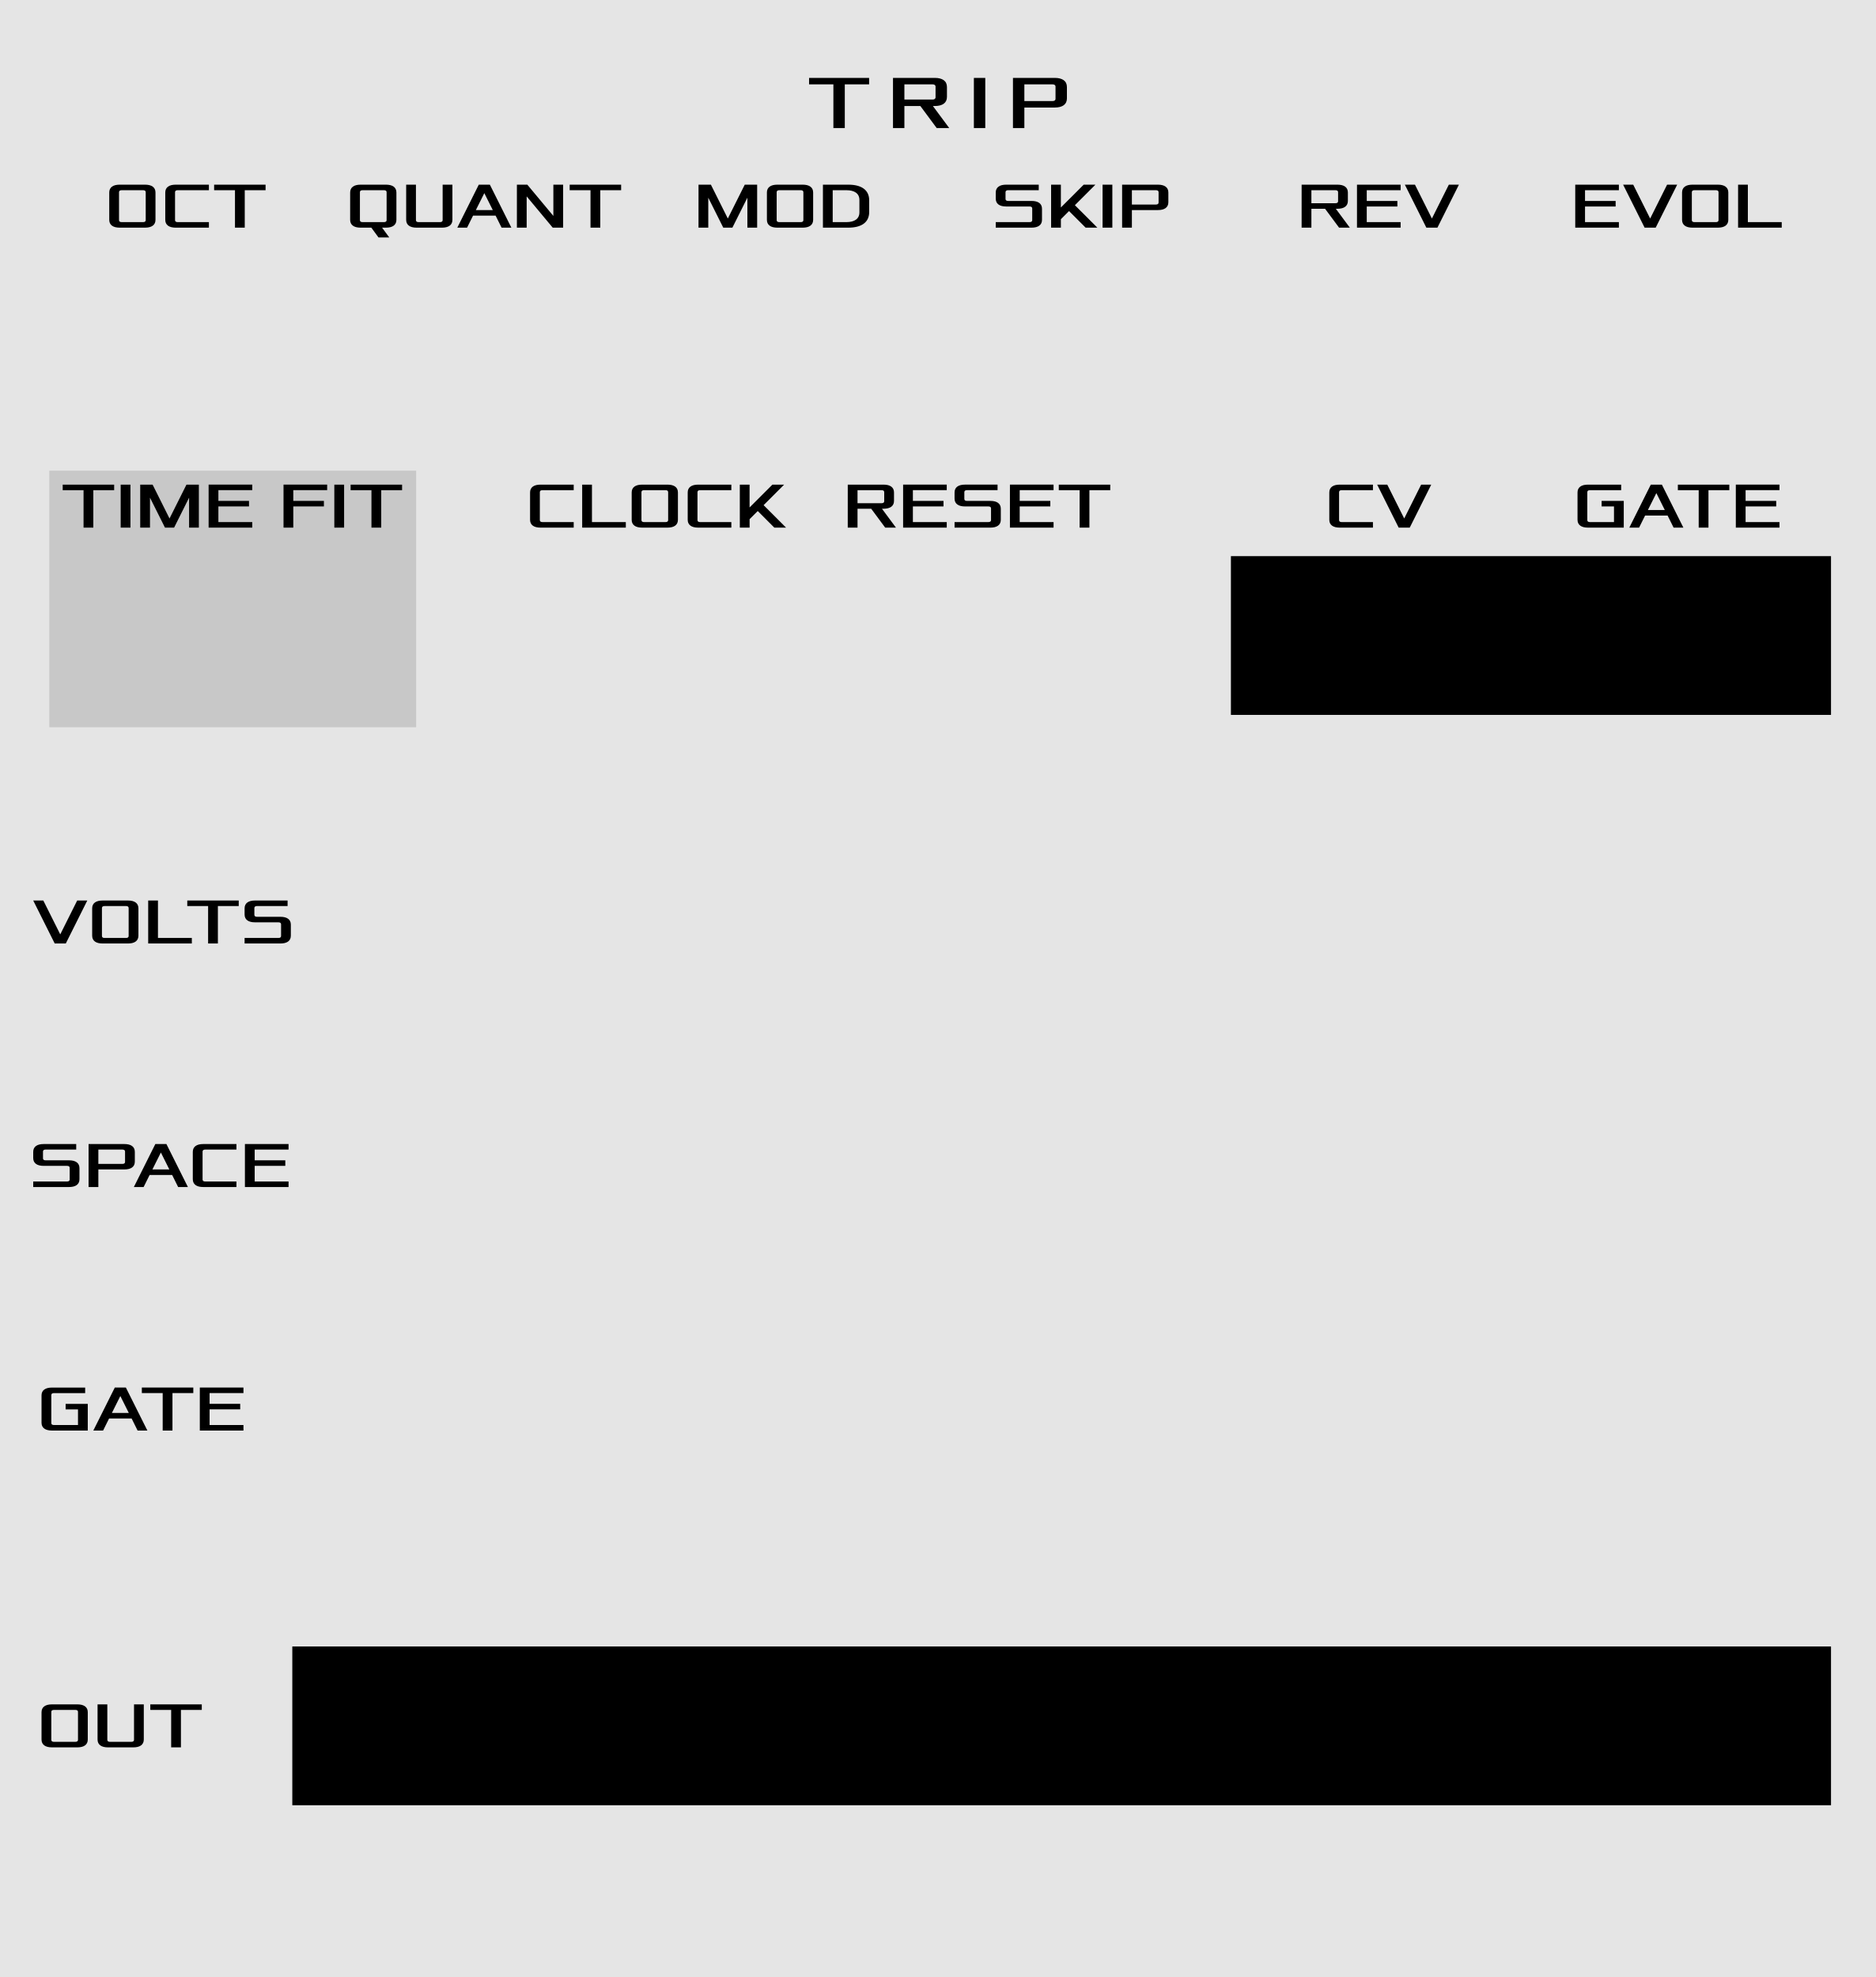
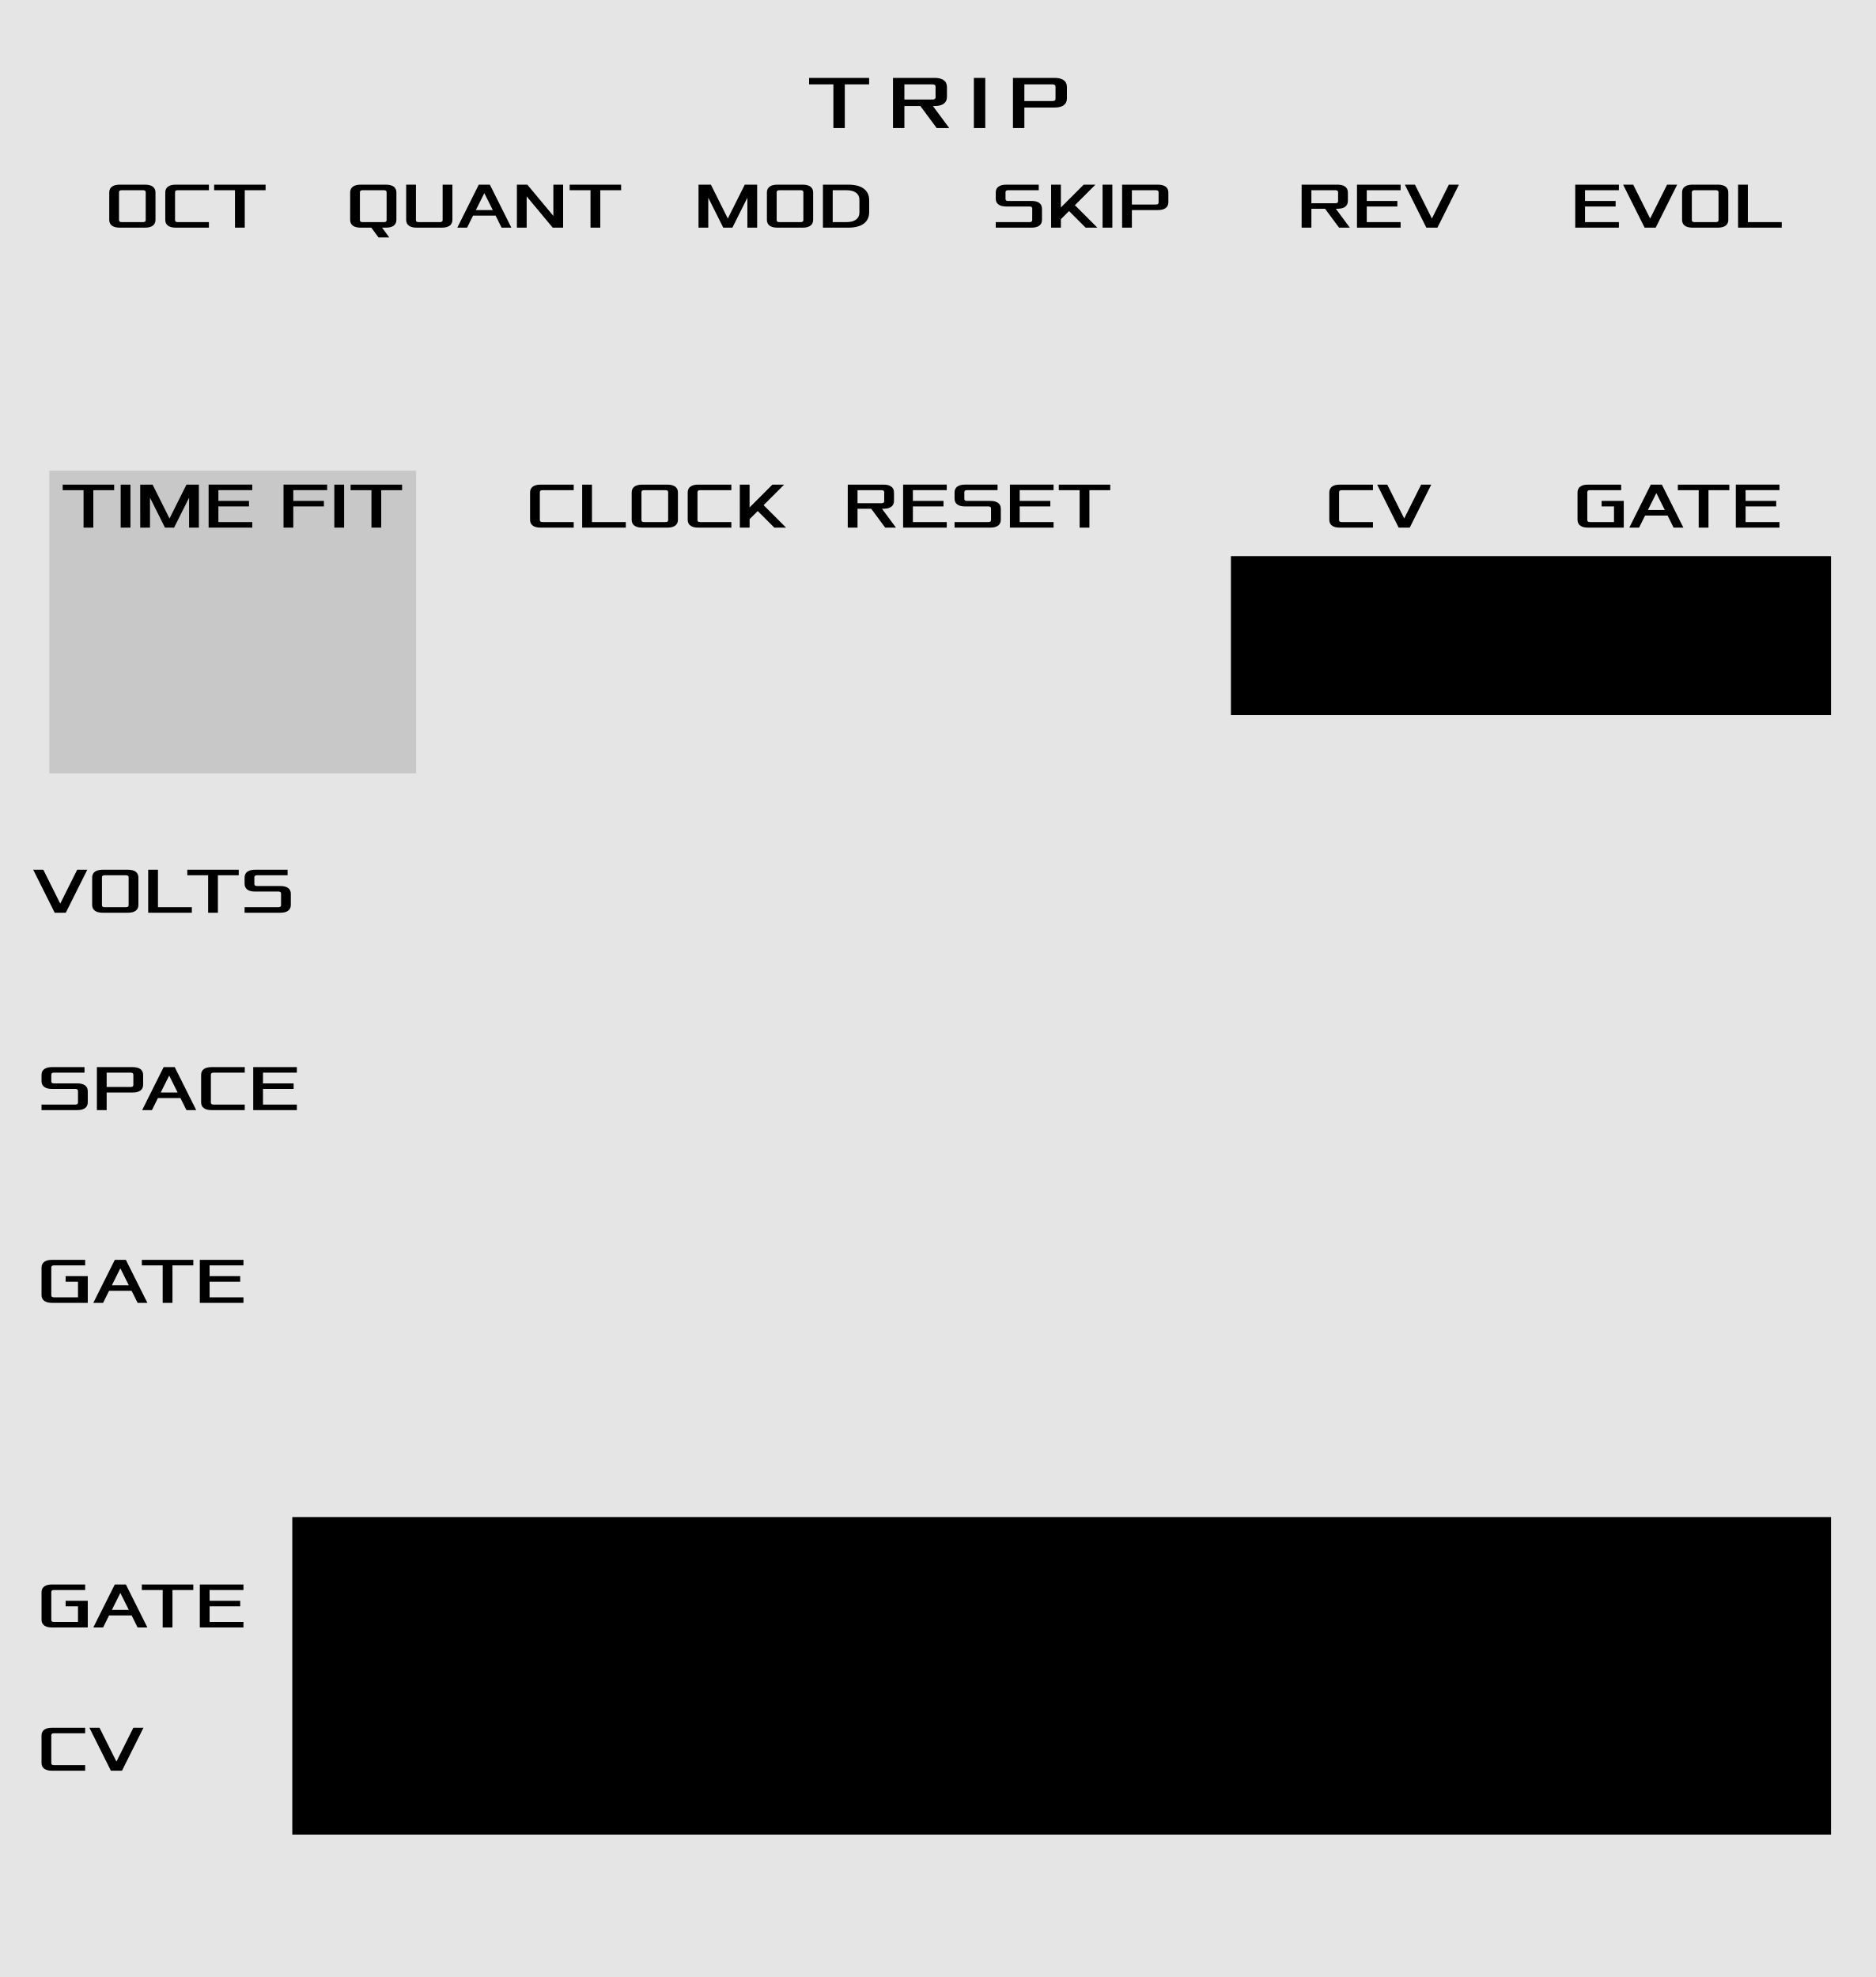
<svg xmlns="http://www.w3.org/2000/svg" width="121.92mm" height="128.5mm" viewBox="0 0 121.92 128.5" version="1.1" id="svg1">
  <defs id="defs1">
    <rect x="20" y="182" width="94" height="31" id="rect24" />
    <rect x="85" y="44" width="77" height="28" id="rect23" />
    <rect x="375" y="38" width="71" height="28" id="rect22" />
    <rect x="108" y="116" width="70" height="29" id="rect14" />
    <rect x="244" y="42" width="49" height="34" id="rect40" />
    <rect x="189" y="44" width="42" height="28" id="rect39" />
    <rect x="134" y="44" width="75" height="31" id="rect38" />
    <rect x="77" y="46" width="57" height="28" id="rect37" />
    <rect x="7" y="40" width="60" height="33" id="rect36" />
    <rect x="21" y="54" width="87" height="32" id="rect35" />
    <rect x="165" y="108" width="80" height="31" id="rect34" />
    <rect x="382" y="70" width="74" height="30" id="rect33" />
    <rect x="315" y="50" width="52" height="35" id="rect32" />
    <rect x="352" y="139" width="35" height="51" id="rect31" />
    <rect x="326" y="95" width="88" height="25" id="rect30" />
    <rect x="9" y="287" width="68" height="29" id="rect29" />
    <rect x="10" y="353" width="59" height="31" id="rect28" />
    <rect x="7" y="355" width="65" height="28" id="rect27" />
    <rect x="9" y="282" width="74" height="31" id="rect26" />
    <rect x="9" y="426" width="54" height="31" id="rect25" />
    <rect x="4" y="158" width="81" height="35" id="rect21" />
    <rect x="33" y="56" width="116" height="39" id="rect1" />
    <rect x="23" y="192" width="104" height="32" id="rect20" />
    <rect x="7" y="255" width="78" height="28" id="rect19" />
    <rect x="74" y="56" width="71" height="29" id="rect18" />
    <rect x="73" y="157" width="85" height="33" id="rect17" />
    <rect x="85" y="279" width="64" height="28" id="rect16" />
    <rect x="23" y="177" width="38" height="33" id="rect15" />
    <rect x="5" y="277" width="62" height="29" id="rect12" />
    <rect x="69" y="82" width="88" height="54" id="rect2" />
    <rect x="36" y="104" width="66" height="32" id="rect11" />
    <rect x="104" y="360" width="101" height="29" id="rect8" />
    <rect x="100" y="359" width="90" height="31" id="rect6" />
    <rect x="138" y="25" width="179" height="39" id="rect3" />
    <rect x="42" y="361" width="92" height="63" id="rect10" />
    <rect x="57" y="271" width="99" height="71" id="rect9" />
    <rect x="9" y="61" width="139" height="24" id="rect7" />
    <rect x="17.225" y="29.666" width="128.707" height="54.408" id="rect5" />
    <rect x="25.838" y="44.977" width="100.481" height="34.451" id="rect4" />
    <rect x="5" y="277" width="62" height="29" id="rect13" />
  </defs>
  <g id="layer3" style="display:inline">
    <rect style="fill:#e5e5e5;fill-opacity:1;fill-rule:evenodd;stroke-width:0.265" id="panel" width="121.92" height="128.5" x="0" y="8.437695e-15" />
-     <rect style="display:inline;fill:#000000;stroke-width:0.265" id="output_panel" width="100" height="10.319" x="18.997" y="107.017" />
-     <rect style="display:inline;fill:#c8c8c8;fill-opacity:1;fill-rule:evenodd;stroke-width:0.268" id="rect41" width="23.842" height="16.675" x="3.204" y="30.592" />
+     <rect style="display:inline;fill:#000000;stroke-width:0.265" id="output_panel" width="100" height="20.638" x="18.997" y="98.605" />
+     <rect style="display:inline;fill:#c8c8c8;fill-opacity:1;fill-rule:evenodd;stroke-width:0.268" id="timefit" width="23.842" height="19.675" x="3.204" y="30.592" />
    <rect style="display:inline;fill:#000000;stroke-width:0.265" id="output_panel-8" width="39" height="10.319" x="79.997" y="36.148" />
  </g>
  <g id="layer1" style="display:inline">
    <path d="m 4.075,31.86 h 1.355 v 2.434 h 0.635 V 31.86 H 7.419 V 31.5 H 4.075 Z m 3.768,2.434 h 0.635 v -2.794 h -0.635 z m 1.27,0 h 0.635 v -1.947 l 0.974,1.947 h 0.593 l 0.974,-1.947 v 1.947 h 0.635 v -2.794 H 12.118 L 11.017,33.701 9.917,31.5 H 9.112 Z m 4.445,0 h 2.836 v -0.36 h -2.201 v -1.016 h 1.99 v -0.36 h -1.99 v -0.699 h 2.201 v -0.36 h -2.836 z m 4.868,0 h 0.635 v -1.376 h 1.99 v -0.36 h -1.99 v -0.699 h 2.201 v -0.36 h -2.836 z m 3.302,0 h 0.635 v -2.794 h -0.635 z m 1.058,-2.434 h 1.355 v 2.434 h 0.635 v -2.434 h 1.355 v -0.36 h -3.344 z" id="text3" style="font-size:16px;line-height:30.61px;font-family:Xolonium;-inkscape-font-specification:'Xolonium, Normal';letter-spacing:0px;white-space:pre;stroke-width:0.265" aria-label="TIME FIT" />
    <path d="m 102.375,14.797 h 2.836 v -0.36 h -2.201 v -1.016 h 1.99 v -0.36 h -1.99 v -0.699 h 2.201 V 12.003 h -2.836 z m 3.111,-2.794 1.397,2.794 h 0.72 l 1.397,-2.794 h -0.656 l -1.101,2.201 -1.101,-2.201 z m 3.831,2.286 c 0,0.339 0.254,0.508 0.677,0.508 h 1.651 c 0.423,0 0.677,-0.169 0.677,-0.508 v -1.778 c 0,-0.339 -0.254,-0.508 -0.677,-0.508 h -1.651 c -0.423,0 -0.677,0.169 -0.677,0.508 z m 0.635,0.021 v -1.82 c 0,-0.085 0.064,-0.127 0.169,-0.127 h 1.397 c 0.106,0 0.169,0.042 0.169,0.127 v 1.82 c 0,0.085 -0.064,0.127 -0.169,0.127 h -1.397 c -0.106,0 -0.169,-0.042 -0.169,-0.127 z m 3.006,0.487 h 2.836 V 14.437 h -2.201 V 12.003 h -0.635 z" id="text2" style="font-size:16px;line-height:30.61px;font-family:Xolonium;-inkscape-font-specification:'Xolonium, Normal';letter-spacing:0px;white-space:pre;stroke-width:0.265" aria-label="EVOL" />
    <path style="font-size:18.667px;line-height:35.712px;font-family:Xolonium;-inkscape-font-specification:'Xolonium, Normal';letter-spacing:4px;white-space:pre" d="m 33.467,68.723 h 5.973 V 79.456 h 2.8 V 68.723 h 5.973 v -1.587 H 33.467 Z M 54.08,79.456 h 2.8 v -5.413 h 3.92 l 4.013,5.413 h 3.08 l -4.013,-5.413 h 0.467 c 1.867,0 2.987,-0.747 2.987,-2.24 v -2.427 c 0,-1.493 -1.12,-2.24 -2.987,-2.24 H 54.08 Z m 2.8,-7 v -3.733 h 6.907 c 0.467,0 0.747,0.187 0.747,0.56 v 2.613 c 0,0.373 -0.28,0.56 -0.747,0.56 z m 17.067,7 h 2.8 V 67.136 h -2.8 z m 9.6,0 h 2.8 v -5.04 h 7.467 c 1.867,0 2.987,-0.747 2.987,-2.24 v -2.8 c 0,-1.493 -1.12,-2.24 -2.987,-2.24 H 83.547 Z m 2.8,-6.627 v -4.107 h 6.907 c 0.467,0 0.747,0.187 0.747,0.56 v 2.987 c 0,0.373 -0.28,0.56 -0.747,0.56 z" id="trip" transform="matrix(0.2645833,0,0,0.2645833,43.72679,-12.7)" aria-label="TRIP" />
-     <path d="m 4.16,167.545 5.28,10.56 h 2.72 l 5.28,-10.56 h -2.48 l -4.16,8.32 -4.16,-8.32 z m 14.48,8.64 c 0,1.28 0.96,1.92 2.56,1.92 h 6.24 c 1.6,0 2.56,-0.64 2.56,-1.92 v -6.72 c 0,-1.28 -0.96,-1.92 -2.56,-1.92 h -6.24 c -1.6,0 -2.56,0.64 -2.56,1.92 z m 2.4,0.08 v -6.88 c 0,-0.32 0.24,-0.48 0.64,-0.48 h 5.28 c 0.4,0 0.64,0.16 0.64,0.48 v 6.88 c 0,0.32 -0.24,0.48 -0.64,0.48 h -5.28 c -0.4,0 -0.64,-0.16 -0.64,-0.48 z m 11.36,1.84 h 10.72 v -1.36 h -8.32 v -9.2 h -2.4 z m 9.6,-9.2 h 5.12 v 9.2 h 2.4 v -9.2 h 5.12 v -1.36 h -12.64 z m 14.08,9.2 h 8.8 c 1.6,0 2.56,-0.64 2.56,-1.92 v -2.72 c 0,-1.28 -0.96,-1.92 -2.56,-1.92 h -5.76 c -0.4,0 -0.64,-0.16 -0.64,-0.48 v -1.68 c 0,-0.32 0.24,-0.48 0.64,-0.48 h 7.52 v -1.36 h -8 c -1.6,0 -2.56,0.64 -2.56,1.92 v 1.52 c 0,1.28 0.96,1.92 2.56,1.92 h 5.76 c 0.4,0 0.64,0.16 0.64,0.48 v 2.88 c 0,0.32 -0.24,0.48 -0.64,0.48 h -8.32 z" id="VOLTS" style="font-size:16px;line-height:30.61px;font-family:Xolonium;-inkscape-font-specification:'Xolonium, Normal';letter-spacing:0px;white-space:pre" transform="matrix(0.2645833,0,0,0.2645833,1.058333,14.20151)" aria-label="VOLTS" />
-     <path style="font-size:16px;line-height:30.61px;font-family:Xolonium;-inkscape-font-specification:'Xolonium, Normal';letter-spacing:0px;white-space:pre;stroke-width:0.265" d="m 2.699,113.066 c 0,0.339 0.254,0.508 0.677,0.508 h 1.651 c 0.423,0 0.677,-0.169 0.677,-0.508 v -1.778 c 0,-0.339 -0.254,-0.508 -0.677,-0.508 h -1.651 c -0.423,0 -0.677,0.169 -0.677,0.508 z m 0.635,0.021 v -1.82 c 0,-0.085 0.064,-0.127 0.169,-0.127 h 1.397 c 0.106,0 0.169,0.042 0.169,0.127 v 1.82 c 0,0.085 -0.064,0.127 -0.169,0.127 h -1.397 c -0.106,0 -0.169,-0.042 -0.169,-0.127 z m 3.006,-0.021 c 0,0.339 0.254,0.508 0.677,0.508 h 1.651 c 0.423,0 0.677,-0.169 0.677,-0.508 v -2.286 h -0.635 v 2.307 c 0,0.085 -0.064,0.127 -0.169,0.127 H 7.144 c -0.106,0 -0.169,-0.042 -0.169,-0.127 v -2.307 h -0.635 z m 3.429,-1.926 h 1.355 v 2.434 h 0.635 v -2.434 h 1.355 V 110.779 H 9.768 Z" id="out" aria-label="OUT" />
-     <path d="m 2.699,92.474 c 0,0.339 0.254,0.508 0.677,0.508 H 5.704 V 91.247 H 4.265 v 0.36 h 0.804 v 1.016 H 3.503 c -0.106,0 -0.169,-0.042 -0.169,-0.127 v -1.82 c 0,-0.085 0.064,-0.127 0.169,-0.127 h 2.032 v -0.36 h -2.159 c -0.423,0 -0.677,0.169 -0.677,0.508 z m 3.366,0.508 h 0.635 l 0.389,-0.783 h 1.465 l 0.389,0.783 h 0.635 l -1.397,-2.794 H 7.461 Z m 1.206,-1.143 0.55,-1.101 0.55,1.101 z M 9.218,90.548 H 10.573 v 2.434 h 0.635 v -2.434 h 1.355 V 90.188 H 9.218 Z m 3.768,2.434 h 2.836 v -0.36 h -2.201 v -1.016 h 1.99 v -0.36 h -1.99 v -0.699 h 2.201 v -0.36 h -2.836 z" id="text28" style="font-size:16px;line-height:30.61px;font-family:Xolonium;-inkscape-font-specification:'Xolonium, Normal';letter-spacing:0px;white-space:pre;stroke-width:0.265" aria-label="GATE" />
+     <path d="m 2.159,56.531 1.397,2.794 h 0.72 l 1.397,-2.794 H 5.016 L 3.916,58.733 2.815,56.531 Z m 3.831,2.286 c 0,0.339 0.254,0.508 0.677,0.508 h 1.651 c 0.423,0 0.677,-0.169 0.677,-0.508 v -1.778 c 0,-0.339 -0.254,-0.508 -0.677,-0.508 h -1.651 c -0.423,0 -0.677,0.169 -0.677,0.508 z m 0.635,0.021 v -1.82 c 0,-0.085 0.064,-0.127 0.169,-0.127 h 1.397 c 0.106,0 0.169,0.042 0.169,0.127 v 1.82 c 0,0.085 -0.064,0.127 -0.169,0.127 h -1.397 c -0.106,0 -0.169,-0.042 -0.169,-0.127 z m 3.006,0.487 H 12.467 V 58.965 H 10.266 V 56.531 H 9.631 Z m 2.54,-2.434 h 1.355 v 2.434 h 0.635 v -2.434 h 1.355 V 56.531 h -3.344 z m 3.725,2.434 h 2.328 c 0.423,0 0.677,-0.169 0.677,-0.508 v -0.72 c 0,-0.339 -0.254,-0.508 -0.677,-0.508 h -1.524 c -0.106,0 -0.169,-0.042 -0.169,-0.127 v -0.445 c 0,-0.085 0.064,-0.127 0.169,-0.127 h 1.99 V 56.531 h -2.117 c -0.423,0 -0.677,0.169 -0.677,0.508 v 0.402 c 0,0.339 0.254,0.508 0.677,0.508 h 1.524 c 0.106,0 0.169,0.042 0.169,0.127 v 0.762 c 0,0.085 -0.064,0.127 -0.169,0.127 h -2.201 z" id="VOLTS" style="font-size:16px;line-height:30.61px;font-family:Xolonium;-inkscape-font-specification:'Xolonium, Normal';letter-spacing:0px;white-space:pre;stroke-width:0.265" aria-label="VOLTS" />
+     <path d="m 2.699,84.174 c 0,0.339 0.254,0.508 0.677,0.508 H 5.704 V 82.946 H 4.265 v 0.36 h 0.804 v 1.016 H 3.503 c -0.106,0 -0.169,-0.042 -0.169,-0.127 v -1.82 c 0,-0.085 0.064,-0.127 0.169,-0.127 h 2.032 v -0.36 h -2.159 c -0.423,0 -0.677,0.169 -0.677,0.508 z m 3.366,0.508 h 0.635 l 0.389,-0.783 h 1.465 l 0.389,0.783 h 0.635 l -1.397,-2.794 H 7.461 Z m 1.206,-1.143 0.55,-1.101 0.55,1.101 z M 9.218,82.248 H 10.573 v 2.434 h 0.635 v -2.434 h 1.355 V 81.888 H 9.218 Z m 3.768,2.434 h 2.836 v -0.36 h -2.201 v -1.016 h 1.99 v -0.36 h -1.99 v -0.699 h 2.201 v -0.36 h -2.836 z" id="text28" style="font-size:16px;line-height:30.61px;font-family:Xolonium;-inkscape-font-specification:'Xolonium, Normal';letter-spacing:0px;white-space:pre;stroke-width:0.265" aria-label="GATE" />
+     <path d="m 2.699,105.274 c 0,0.339 0.254,0.508 0.677,0.508 h 2.328 v -1.736 H 4.265 v 0.36 h 0.804 v 1.016 H 3.503 c -0.106,0 -0.169,-0.042 -0.169,-0.127 v -1.82 c 0,-0.085 0.064,-0.127 0.169,-0.127 h 2.032 v -0.36 h -2.159 c -0.423,0 -0.677,0.169 -0.677,0.508 z m 3.366,0.508 h 0.635 l 0.389,-0.783 h 1.465 l 0.389,0.783 h 0.635 l -1.397,-2.794 H 7.461 Z m 1.206,-1.143 0.55,-1.101 0.55,1.101 z m 1.947,-1.291 H 10.573 v 2.434 h 0.635 v -2.434 h 1.355 V 102.988 H 9.218 Z m 3.768,2.434 h 2.836 v -0.36 h -2.201 v -1.016 h 1.99 v -0.36 h -1.99 v -0.699 h 2.201 v -0.36 h -2.836 z" id="text28-6" style="font-size:16px;line-height:30.61px;font-family:Xolonium;-inkscape-font-specification:'Xolonium, Normal';letter-spacing:0px;white-space:pre;display:inline;stroke-width:0.265" aria-label="GATE" />
    <path d="m 102.523,33.786 c 0,0.339 0.254,0.508 0.677,0.508 h 2.328 v -1.736 h -1.439 v 0.36 h 0.804 v 1.016 h -1.566 c -0.106,0 -0.169,-0.042 -0.169,-0.127 v -1.82 c 0,-0.085 0.064,-0.127 0.169,-0.127 h 2.032 v -0.36 h -2.159 c -0.423,0 -0.677,0.169 -0.677,0.508 z m 3.366,0.508 h 0.635 l 0.389,-0.783 h 1.465 l 0.389,0.783 h 0.635 l -1.397,-2.794 h -0.72 z m 1.207,-1.143 0.55,-1.101 0.55,1.101 z m 1.947,-1.291 h 1.355 v 2.434 h 0.635 v -2.434 h 1.355 v -0.36 h -3.344 z m 3.768,2.434 h 2.836 v -0.36 h -2.201 v -1.016 h 1.99 v -0.36 h -1.99 v -0.699 h 2.201 v -0.36 h -2.836 z" id="text28-3" style="font-size:16px;line-height:30.61px;font-family:Xolonium;-inkscape-font-specification:'Xolonium, Normal';letter-spacing:0px;white-space:pre;display:inline;stroke-width:0.265" aria-label="GATE" />
-     <path d="m 2.159,77.154 h 2.328 c 0.423,0 0.677,-0.169 0.677,-0.508 v -0.72 c 0,-0.339 -0.254,-0.508 -0.677,-0.508 h -1.524 c -0.106,0 -0.169,-0.042 -0.169,-0.127 v -0.445 c 0,-0.085 0.064,-0.127 0.169,-0.127 H 4.953 V 74.36 H 2.836 C 2.413,74.36 2.159,74.529 2.159,74.868 v 0.402 c 0,0.339 0.254,0.508 0.677,0.508 h 1.524 c 0.106,0 0.169,0.042 0.169,0.127 v 0.762 c 0,0.085 -0.064,0.127 -0.169,0.127 H 2.159 Z m 3.598,0 h 0.635 v -1.143 h 1.693 c 0.423,0 0.677,-0.169 0.677,-0.508 v -0.635 c 0,-0.339 -0.254,-0.508 -0.677,-0.508 H 5.757 Z m 0.635,-1.503 v -0.931 h 1.566 c 0.106,0 0.169,0.042 0.169,0.127 v 0.677 c 0,0.085 -0.064,0.127 -0.169,0.127 z m 2.307,1.503 h 0.635 l 0.389,-0.783 h 1.465 l 0.389,0.783 h 0.635 l -1.397,-2.794 h -0.72 z m 1.206,-1.143 0.55,-1.101 0.55,1.101 z m 2.625,0.635 c 0,0.339 0.254,0.508 0.677,0.508 h 2.159 v -0.36 h -2.032 c -0.106,0 -0.169,-0.042 -0.169,-0.127 v -1.82 c 0,-0.085 0.064,-0.127 0.169,-0.127 h 2.032 v -0.36 h -2.159 c -0.423,0 -0.677,0.169 -0.677,0.508 z m 3.387,0.508 h 2.836 v -0.36 h -2.201 v -1.016 h 1.99 v -0.36 h -1.99 v -0.699 h 2.201 v -0.36 h -2.836 z" id="text29" style="font-size:16px;line-height:30.61px;font-family:Xolonium;-inkscape-font-specification:'Xolonium, Normal';letter-spacing:0px;white-space:pre;stroke-width:0.265" aria-label="SPACE" />
+     <path d="m 2.699,72.154 h 2.328 c 0.423,0 0.677,-0.169 0.677,-0.508 v -0.72 c 0,-0.339 -0.254,-0.508 -0.677,-0.508 h -1.524 c -0.106,0 -0.169,-0.042 -0.169,-0.127 v -0.445 c 0,-0.085 0.064,-0.127 0.169,-0.127 H 5.493 V 69.36 H 3.376 c -0.423,0 -0.677,0.169 -0.677,0.508 v 0.402 c 0,0.339 0.254,0.508 0.677,0.508 h 1.524 c 0.106,0 0.169,0.042 0.169,0.127 v 0.762 c 0,0.085 -0.064,0.127 -0.169,0.127 H 2.699 Z m 3.598,0 h 0.635 v -1.143 h 1.693 c 0.423,0 0.677,-0.169 0.677,-0.508 v -0.635 c 0,-0.339 -0.254,-0.508 -0.677,-0.508 H 6.297 Z m 0.635,-1.503 v -0.931 h 1.566 c 0.106,0 0.169,0.042 0.169,0.127 v 0.677 c 0,0.085 -0.064,0.127 -0.169,0.127 z m 2.307,1.503 h 0.635 l 0.389,-0.783 h 1.465 l 0.389,0.783 h 0.635 l -1.397,-2.794 h -0.72 z m 1.206,-1.143 0.55,-1.101 0.55,1.101 z m 2.625,0.635 c 0,0.339 0.254,0.508 0.677,0.508 h 2.159 v -0.36 h -2.032 c -0.106,0 -0.169,-0.042 -0.169,-0.127 v -1.82 c 0,-0.085 0.064,-0.127 0.169,-0.127 h 2.032 v -0.36 h -2.159 c -0.423,0 -0.677,0.169 -0.677,0.508 z m 3.387,0.508 h 2.836 v -0.36 h -2.201 v -1.016 h 1.99 v -0.36 h -1.99 v -0.699 h 2.201 v -0.36 h -2.836 z" id="text29" style="font-size:16px;line-height:30.61px;font-family:Xolonium;-inkscape-font-specification:'Xolonium, Normal';letter-spacing:0px;white-space:pre;stroke-width:0.265" aria-label="SPACE" />
    <path d="m 86.391,33.786 c 0,0.339 0.254,0.508 0.677,0.508 h 2.159 v -0.36 h -2.032 c -0.106,0 -0.169,-0.042 -0.169,-0.127 v -1.82 c 0,-0.085 0.064,-0.127 0.169,-0.127 h 2.032 v -0.36 h -2.159 c -0.423,0 -0.677,0.169 -0.677,0.508 z m 3.111,-2.286 1.397,2.794 h 0.72 l 1.397,-2.794 h -0.656 l -1.101,2.201 -1.101,-2.201 z" id="cv" style="font-size:16px;line-height:30.61px;font-family:Xolonium;-inkscape-font-specification:'Xolonium, Normal';letter-spacing:0px;white-space:pre;stroke-width:0.265" aria-label="CV" />
+     <path d="m 2.699,114.584 c 0,0.339 0.254,0.508 0.677,0.508 h 2.159 v -0.36 h -2.032 c -0.106,0 -0.169,-0.042 -0.169,-0.127 v -1.82 c 0,-0.085 0.064,-0.127 0.169,-0.127 h 2.032 v -0.36 h -2.159 c -0.423,0 -0.677,0.169 -0.677,0.508 z m 3.111,-2.286 1.397,2.794 h 0.72 l 1.397,-2.794 H 8.668 l -1.101,2.201 -1.101,-2.201 z" id="cv-7" style="font-size:16px;line-height:30.61px;font-family:Xolonium;-inkscape-font-specification:'Xolonium, Normal';letter-spacing:0px;white-space:pre;display:inline;stroke-width:0.265" aria-label="CV" />
    <path d="m 55.095,34.294 h 0.635 v -1.228 h 0.889 l 0.91,1.228 h 0.699 l -0.91,-1.228 h 0.106 c 0.423,0 0.677,-0.169 0.677,-0.508 v -0.55 c 0,-0.339 -0.254,-0.508 -0.677,-0.508 h -2.328 z m 0.635,-1.587 v -0.847 h 1.566 c 0.106,0 0.169,0.042 0.169,0.127 v 0.593 c 0,0.085 -0.064,0.127 -0.169,0.127 z m 2.963,1.587 h 2.836 v -0.36 h -2.201 v -1.016 h 1.99 v -0.36 h -1.99 v -0.699 h 2.201 v -0.36 h -2.836 z m 3.344,0 h 2.328 c 0.423,0 0.677,-0.169 0.677,-0.508 v -0.72 c 0,-0.339 -0.254,-0.508 -0.677,-0.508 h -1.524 c -0.106,0 -0.169,-0.042 -0.169,-0.127 v -0.445 c 0,-0.085 0.064,-0.127 0.169,-0.127 h 1.99 v -0.36 h -2.117 c -0.423,0 -0.677,0.169 -0.677,0.508 v 0.402 c 0,0.339 0.254,0.508 0.677,0.508 h 1.524 c 0.106,0 0.169,0.042 0.169,0.127 v 0.762 c 0,0.085 -0.064,0.127 -0.169,0.127 h -2.201 z m 3.598,0 h 2.836 v -0.36 h -2.201 v -1.016 h 1.99 v -0.36 h -1.99 v -0.699 h 2.201 v -0.36 h -2.836 z m 3.175,-2.434 h 1.355 v 2.434 h 0.635 v -2.434 h 1.355 v -0.36 h -3.344 z" id="text33" style="font-size:16px;line-height:30.61px;font-family:Xolonium;-inkscape-font-specification:'Xolonium, Normal';letter-spacing:0px;white-space:pre;stroke-width:0.265" aria-label="RESET" />
    <path d="m 7.1,14.289 c 0,0.339 0.254,0.508 0.677,0.508 h 1.651 c 0.423,0 0.677,-0.169 0.677,-0.508 v -1.778 c 0,-0.339 -0.254,-0.508 -0.677,-0.508 h -1.651 c -0.423,0 -0.677,0.169 -0.677,0.508 z m 0.635,0.021 v -1.82 c 0,-0.085 0.064,-0.127 0.169,-0.127 h 1.397 c 0.106,0 0.169,0.042 0.169,0.127 v 1.82 c 0,0.085 -0.064,0.127 -0.169,0.127 h -1.397 c -0.106,0 -0.169,-0.042 -0.169,-0.127 z M 10.741,14.289 c 0,0.339 0.254,0.508 0.677,0.508 h 2.159 v -0.36 h -2.032 c -0.106,0 -0.169,-0.042 -0.169,-0.127 v -1.82 c 0,-0.085 0.064,-0.127 0.169,-0.127 h 2.032 V 12.003 h -2.159 c -0.423,0 -0.677,0.169 -0.677,0.508 z m 3.175,-1.926 h 1.355 V 14.797 h 0.635 V 12.363 H 17.26 V 12.003 h -3.344 z" id="text35" style="font-size:16px;line-height:30.61px;font-family:Xolonium;-inkscape-font-specification:'Xolonium, Normal';letter-spacing:0px;white-space:pre;stroke-width:0.265" aria-label="OCT" />
    <path d="m 45.396,14.797 h 0.635 V 12.85 L 47.005,14.797 h 0.593 l 0.974,-1.947 V 14.797 h 0.635 V 12.003 H 48.402 L 47.301,14.204 46.201,12.003 h -0.804 z m 4.445,-0.508 c 0,0.339 0.254,0.508 0.677,0.508 h 1.651 c 0.423,0 0.677,-0.169 0.677,-0.508 v -1.778 c 0,-0.339 -0.254,-0.508 -0.677,-0.508 h -1.651 c -0.423,0 -0.677,0.169 -0.677,0.508 z m 0.635,0.021 v -1.82 c 0,-0.085 0.064,-0.127 0.169,-0.127 h 1.397 c 0.106,0 0.169,0.042 0.169,0.127 v 1.82 c 0,0.085 -0.064,0.127 -0.169,0.127 h -1.397 c -0.106,0 -0.169,-0.042 -0.169,-0.127 z m 3.006,0.487 h 1.651 c 0.847,0 1.355,-0.339 1.355,-1.016 v -0.762 c 0,-0.677 -0.508,-1.016 -1.355,-1.016 h -1.651 z m 0.635,-0.36 v -2.074 h 0.889 c 0.529,0 0.847,0.212 0.847,0.635 v 0.804 c 0,0.423 -0.318,0.635 -0.847,0.635 z" id="text36" style="font-size:16px;line-height:30.61px;font-family:Xolonium;-inkscape-font-specification:'Xolonium, Normal';letter-spacing:0px;white-space:pre;stroke-width:0.265" aria-label="MOD" />
    <path d="m 64.714,14.797 h 2.328 c 0.423,0 0.677,-0.169 0.677,-0.508 v -0.72 c 0,-0.339 -0.254,-0.508 -0.677,-0.508 h -1.524 c -0.106,0 -0.169,-0.042 -0.169,-0.127 v -0.445 c 0,-0.085 0.064,-0.127 0.169,-0.127 h 1.99 V 12.003 h -2.117 c -0.423,0 -0.677,0.169 -0.677,0.508 v 0.402 c 0,0.339 0.254,0.508 0.677,0.508 h 1.524 c 0.106,0 0.169,0.042 0.169,0.127 v 0.762 c 0,0.085 -0.064,0.127 -0.169,0.127 h -2.201 z m 3.598,0 h 0.635 v -0.55 l 0.529,-0.529 1.079,1.079 h 0.762 l -1.46,-1.46 1.333,-1.333 h -0.762 l -1.482,1.482 V 12.003 h -0.635 z m 3.344,0 h 0.635 v -2.794 h -0.635 z m 1.27,0 h 0.635 v -1.143 h 1.693 c 0.423,0 0.677,-0.169 0.677,-0.508 v -0.635 c 0,-0.339 -0.254,-0.508 -0.677,-0.508 h -2.328 z m 0.635,-1.503 v -0.931 h 1.566 c 0.106,0 0.169,0.042 0.169,0.127 v 0.677 c 0,0.085 -0.064,0.127 -0.169,0.127 z" id="text37" style="font-size:16px;line-height:30.61px;font-family:Xolonium;-inkscape-font-specification:'Xolonium, Normal';letter-spacing:0px;white-space:pre;stroke-width:0.265" aria-label="SKIP" />
    <path d="m 84.592,14.797 h 0.635 v -1.228 h 0.889 L 87.026,14.797 h 0.699 l -0.91,-1.228 h 0.106 c 0.423,0 0.677,-0.169 0.677,-0.508 V 12.511 c 0,-0.339 -0.254,-0.508 -0.677,-0.508 h -2.328 z m 0.635,-1.587 v -0.847 h 1.566 c 0.106,0 0.169,0.042 0.169,0.127 V 13.082 c 0,0.085 -0.064,0.127 -0.169,0.127 z m 2.963,1.587 h 2.836 v -0.36 h -2.201 v -1.016 h 1.99 v -0.36 h -1.99 v -0.699 h 2.201 V 12.003 h -2.836 z m 3.111,-2.794 1.397,2.794 h 0.72 l 1.397,-2.794 H 94.16 L 93.059,14.204 91.958,12.003 Z" id="text38" style="font-size:16px;line-height:30.61px;font-family:Xolonium;-inkscape-font-specification:'Xolonium, Normal';letter-spacing:0px;white-space:pre;stroke-width:0.265" aria-label="REV" />
    <path d="m 34.449,33.786 c 0,0.339 0.254,0.508 0.677,0.508 h 2.159 v -0.36 h -2.032 c -0.106,0 -0.169,-0.042 -0.169,-0.127 v -1.82 c 0,-0.085 0.064,-0.127 0.169,-0.127 h 2.032 v -0.36 h -2.159 c -0.423,0 -0.677,0.169 -0.677,0.508 z m 3.387,0.508 h 2.836 v -0.36 h -2.201 v -2.434 h -0.635 z m 3.217,-0.508 c 0,0.339 0.254,0.508 0.677,0.508 h 1.651 c 0.423,0 0.677,-0.169 0.677,-0.508 v -1.778 c 0,-0.339 -0.254,-0.508 -0.677,-0.508 h -1.651 c -0.423,0 -0.677,0.169 -0.677,0.508 z m 0.635,0.021 v -1.82 c 0,-0.085 0.064,-0.127 0.169,-0.127 h 1.397 c 0.106,0 0.169,0.042 0.169,0.127 v 1.82 c 0,0.085 -0.064,0.127 -0.169,0.127 h -1.397 c -0.106,0 -0.169,-0.042 -0.169,-0.127 z m 3.006,-0.021 c 0,0.339 0.254,0.508 0.677,0.508 h 2.159 v -0.36 h -2.032 c -0.106,0 -0.169,-0.042 -0.169,-0.127 v -1.82 c 0,-0.085 0.064,-0.127 0.169,-0.127 h 2.032 v -0.36 h -2.159 c -0.423,0 -0.677,0.169 -0.677,0.508 z m 3.387,0.508 h 0.635 v -0.55 l 0.529,-0.529 1.079,1.079 h 0.762 l -1.46,-1.46 1.333,-1.333 h -0.762 l -1.482,1.482 v -1.482 h -0.635 z" id="text1" style="font-size:16px;line-height:30.61px;font-family:Xolonium;-inkscape-font-specification:'Xolonium, Normal';letter-spacing:0px;white-space:pre;display:inline;stroke-width:0.265" aria-label="CLOCK" />
    <path d="m 22.756,14.289 c 0,0.339 0.254,0.508 0.677,0.508 h 0.699 l 0.466,0.635 h 0.699 l -0.466,-0.635 h 0.254 c 0.423,0 0.677,-0.169 0.677,-0.508 v -1.778 c 0,-0.339 -0.254,-0.508 -0.677,-0.508 h -1.651 c -0.423,0 -0.677,0.169 -0.677,0.508 z m 0.635,0.021 v -1.82 c 0,-0.085 0.064,-0.127 0.169,-0.127 h 1.397 c 0.106,0 0.169,0.042 0.169,0.127 v 1.82 c 0,0.085 -0.064,0.127 -0.169,0.127 h -1.397 c -0.106,0 -0.169,-0.042 -0.169,-0.127 z m 3.006,-0.021 c 0,0.339 0.254,0.508 0.677,0.508 h 1.651 c 0.423,0 0.677,-0.169 0.677,-0.508 v -2.286 h -0.635 v 2.307 c 0,0.085 -0.064,0.127 -0.169,0.127 h -1.397 c -0.106,0 -0.169,-0.042 -0.169,-0.127 V 12.003 h -0.635 z m 3.323,0.508 h 0.635 l 0.389,-0.783 h 1.465 L 32.598,14.797 h 0.635 l -1.397,-2.794 h -0.72 z m 1.206,-1.143 0.55,-1.101 0.55,1.101 z m 2.667,1.143 h 0.635 v -2.032 l 1.693,2.032 h 0.677 v -2.794 h -0.635 v 2.032 l -1.693,-2.032 h -0.677 z m 3.429,-2.434 H 38.377 V 14.797 h 0.635 v -2.434 h 1.355 V 12.003 h -3.344 z" id="quant" style="font-size:16px;line-height:30.61px;font-family:Xolonium;-inkscape-font-specification:'Xolonium, Normal';letter-spacing:0px;white-space:pre;stroke-width:0.265" aria-label="QUANT" />
  </g>
  <g id="layer2" style="display:none">
    <ellipse style="display:inline;fill:#ff0000;fill-opacity:1;stroke-width:0.265" id="path1-3-2" cx="12.18" cy="22.307" rx="3.44" ry="3.307" />
    <ellipse style="display:inline;fill:#ff0000;fill-opacity:1;stroke-width:0.265" id="path1-5-1-2" cx="70.323" cy="22.307" rx="3.44" ry="3.307" />
    <ellipse style="display:inline;fill:#ff0000;fill-opacity:1;stroke-width:0.265" id="path1-1-1-0" cx="89.704" cy="22.307" rx="3.44" ry="3.307" />
    <ellipse style="display:inline;fill:#ff0000;fill-opacity:1;stroke-width:0.265" id="path1-4-7-07" cx="109.085" cy="22.307" rx="3.44" ry="3.307" />
    <ellipse style="display:inline;fill:#ff0000;fill-opacity:1;stroke-width:0.265" id="path1-78-8-2" cx="50.942" cy="22.307" rx="3.44" ry="3.307" />
    <ellipse style="display:inline;fill:#ff0000;fill-opacity:1;stroke-width:0.265" id="path1-78-8-2-6" cx="31.561" cy="22.307" rx="3.44" ry="3.307" />
+     <ellipse style="display:inline;fill:#ff0000;fill-opacity:1;stroke-width:0.198" id="path1-1" cx="21.589" cy="38.057" rx="2.49" ry="2.557" />
+     <ellipse style="display:inline;fill:#ff0000;fill-opacity:1;stroke-width:0.198" id="path1-1-5" cx="21.589" cy="46.478" rx="2.49" ry="2.557" />
    <ellipse style="display:inline;fill:#ff0000;fill-opacity:1;stroke-width:0.265" id="path1-78-0-6-3" cx="10.88" cy="41.473" rx="3.44" ry="3.307" />
-     <ellipse style="display:inline;fill:#ff0000;fill-opacity:1;stroke-width:0.265" id="path1-78-0-6-3-4" cx="64.029" cy="59.928" rx="3.44" ry="3.307" />
    <ellipse style="display:inline;fill:#0000ff;fill-opacity:1;stroke-width:0.265" id="ALLCVOUT" cx="89.704" cy="41.473" rx="3.44" ry="3.307" />
    <ellipse style="display:inline;fill:#0000ff;fill-opacity:1;stroke-width:0.265" id="GATEOUT" cx="109.085" cy="41.473" rx="3.44" ry="3.307" />
-     <ellipse style="display:inline;fill:#ff0000;fill-opacity:1;stroke-width:0.265" id="path1" cx="25.712" cy="59.928" rx="3.44" ry="3.307" />
-     <ellipse style="display:inline;fill:#ff0000;fill-opacity:1;stroke-width:0.265" id="path1-7" cx="99.916" cy="59.928" rx="3.44" ry="3.307" />
-     <ellipse style="display:inline;fill:#ff0000;fill-opacity:1;stroke-width:0.265" id="path1-5" cx="50.446" cy="59.928" rx="3.44" ry="3.307" />
-     <ellipse style="display:inline;fill:#ff0000;fill-opacity:1;stroke-width:0.198" id="path1-1" cx="21.589" cy="41.473" rx="2.49" ry="2.557" />
-     <ellipse style="display:inline;fill:#ff0000;fill-opacity:1;stroke-width:0.265" id="path1-2" cx="112.283" cy="59.928" rx="3.44" ry="3.307" />
-     <ellipse style="display:inline;fill:#ff0000;fill-opacity:1;stroke-width:0.265" id="path1-4" cx="75.181" cy="59.928" rx="3.44" ry="3.307" />
-     <ellipse style="display:inline;fill:#ff0000;fill-opacity:1;stroke-width:0.265" id="path1-19" cx="87.548" cy="59.928" rx="3.44" ry="3.307" />
-     <ellipse style="display:inline;fill:#ff0000;fill-opacity:1;stroke-width:0.265" id="path1-78" cx="38.079" cy="59.928" rx="3.44" ry="3.307" />
-     <ellipse style="display:inline;fill:#0000ff;fill-opacity:1;stroke-width:0.265" id="path1-3-9" cx="25.712" cy="112.107" rx="3.44" ry="3.307" />
-     <ellipse style="display:inline;fill:#0000ff;fill-opacity:1;stroke-width:0.265" id="path1-7-9-4" cx="99.916" cy="112.107" rx="3.44" ry="3.307" />
-     <ellipse style="display:inline;fill:#0000ff;fill-opacity:1;stroke-width:0.265" id="path1-5-1-6" cx="50.447" cy="112.107" rx="3.44" ry="3.307" />
-     <ellipse style="display:inline;fill:#0000ff;fill-opacity:1;stroke-width:0.265" id="path1-1-1-2" cx="62.814" cy="112.107" rx="3.44" ry="3.307" />
-     <ellipse style="display:inline;fill:#0000ff;fill-opacity:1;stroke-width:0.265" id="path1-2-41-6" cx="112.283" cy="112.107" rx="3.44" ry="3.307" />
-     <ellipse style="display:inline;fill:#0000ff;fill-opacity:1;stroke-width:0.265" id="path1-4-7-0" cx="75.181" cy="112.107" rx="3.44" ry="3.307" />
-     <ellipse style="display:inline;fill:#0000ff;fill-opacity:1;stroke-width:0.265" id="path1-19-2-4" cx="87.549" cy="112.107" rx="3.44" ry="3.307" />
-     <ellipse style="display:inline;fill:#0000ff;fill-opacity:1;stroke-width:0.265;stroke-dasharray:none" id="path1-78-8-3" cx="38.079" cy="112.107" rx="3.44" ry="3.307" />
+     <ellipse style="display:inline;fill:#ff0000;fill-opacity:1;stroke-width:0.265" id="path1" cx="25.712" cy="57.928" rx="3.44" ry="3.307" />
+     <ellipse style="display:inline;fill:#ff0000;fill-opacity:1;stroke-width:0.265" id="path1-7" cx="99.916" cy="57.928" rx="3.44" ry="3.307" />
+     <ellipse style="display:inline;fill:#ff0000;fill-opacity:1;stroke-width:0.265" id="path1-5" cx="50.446" cy="57.928" rx="3.44" ry="3.307" />
+     <ellipse style="display:inline;fill:#ff0000;fill-opacity:1;stroke-width:0.265" id="path1-78-0-6-3-4" cx="62.814" cy="57.928" rx="3.44" ry="3.307" />
+     <ellipse style="display:inline;fill:#ff0000;fill-opacity:1;stroke-width:0.265" id="path1-2" cx="112.283" cy="57.928" rx="3.44" ry="3.307" />
+     <ellipse style="display:inline;fill:#ff0000;fill-opacity:1;stroke-width:0.265" id="path1-4" cx="75.181" cy="57.928" rx="3.44" ry="3.307" />
+     <ellipse style="display:inline;fill:#ff0000;fill-opacity:1;stroke-width:0.265" id="path1-19" cx="87.548" cy="57.928" rx="3.44" ry="3.307" />
+     <ellipse style="display:inline;fill:#ff0000;fill-opacity:1;stroke-width:0.265" id="path1-78" cx="38.079" cy="57.928" rx="3.44" ry="3.307" />
+     <ellipse style="display:inline;fill:#0000ff;fill-opacity:1;stroke-width:0.265" id="path1-3-9" cx="25.712" cy="113.695" rx="3.44" ry="3.307" />
+     <ellipse style="display:inline;fill:#0000ff;fill-opacity:1;stroke-width:0.265" id="path1-7-9-4" cx="99.916" cy="113.695" rx="3.44" ry="3.307" />
+     <ellipse style="display:inline;fill:#0000ff;fill-opacity:1;stroke-width:0.265" id="path1-5-1-6" cx="50.447" cy="113.695" rx="3.44" ry="3.307" />
+     <ellipse style="display:inline;fill:#0000ff;fill-opacity:1;stroke-width:0.265" id="path1-1-1-2" cx="62.814" cy="113.695" rx="3.44" ry="3.307" />
+     <ellipse style="display:inline;fill:#0000ff;fill-opacity:1;stroke-width:0.265" id="path1-2-41-6" cx="112.283" cy="113.695" rx="3.44" ry="3.307" />
+     <ellipse style="display:inline;fill:#0000ff;fill-opacity:1;stroke-width:0.265" id="path1-4-7-0" cx="75.181" cy="113.695" rx="3.44" ry="3.307" />
+     <ellipse style="display:inline;fill:#0000ff;fill-opacity:1;stroke-width:0.265" id="path1-19-2-4" cx="87.549" cy="113.695" rx="3.44" ry="3.307" />
+     <ellipse style="display:inline;fill:#0000ff;fill-opacity:1;stroke-width:0.265;stroke-dasharray:none" id="path1-78-8-3" cx="38.079" cy="113.695" rx="3.44" ry="3.307" />
+     <ellipse style="display:inline;fill:#0000ff;fill-opacity:1;stroke-width:0.265" id="path1-3-9-5" cx="25.712" cy="104.385" rx="3.44" ry="3.307" />
+     <ellipse style="display:inline;fill:#0000ff;fill-opacity:1;stroke-width:0.265" id="path1-7-9-4-3" cx="99.916" cy="104.385" rx="3.44" ry="3.307" />
+     <ellipse style="display:inline;fill:#0000ff;fill-opacity:1;stroke-width:0.265" id="path1-5-1-6-2" cx="50.447" cy="104.385" rx="3.44" ry="3.307" />
+     <ellipse style="display:inline;fill:#0000ff;fill-opacity:1;stroke-width:0.265" id="path1-1-1-2-3" cx="62.814" cy="104.385" rx="3.44" ry="3.307" />
+     <ellipse style="display:inline;fill:#0000ff;fill-opacity:1;stroke-width:0.265" id="path1-2-41-6-1" cx="112.283" cy="104.385" rx="3.44" ry="3.307" />
+     <ellipse style="display:inline;fill:#0000ff;fill-opacity:1;stroke-width:0.265" id="path1-4-7-0-3" cx="75.181" cy="104.385" rx="3.44" ry="3.307" />
+     <ellipse style="display:inline;fill:#0000ff;fill-opacity:1;stroke-width:0.265" id="path1-19-2-4-2" cx="87.549" cy="104.385" rx="3.44" ry="3.307" />
+     <ellipse style="display:inline;fill:#0000ff;fill-opacity:1;stroke-width:0.265;stroke-dasharray:none" id="path1-78-8-3-4" cx="38.079" cy="104.385" rx="3.44" ry="3.307" />
    <ellipse style="display:inline;fill:#00ff00;fill-opacity:1;stroke-width:0.265" id="path1-78-0-6" cx="63.625" cy="41.473" rx="3.44" ry="3.307" />
    <ellipse style="display:inline;fill:#00ff00;fill-opacity:1;stroke-width:0.265" id="path1-78-0-6-34" cx="42.767" cy="41.473" rx="3.44" ry="3.307" />
-     <ellipse style="display:inline;fill:#ff0000;fill-opacity:1;stroke-width:0.265" id="path1-3" cx="25.712" cy="92.644" rx="3.44" ry="3.307" />
-     <ellipse style="display:inline;fill:#ff0000;fill-opacity:1;stroke-width:0.265" id="path1-7-9" cx="99.916" cy="92.644" rx="3.44" ry="3.307" />
-     <ellipse style="display:inline;fill:#ff0000;fill-opacity:1;stroke-width:0.265" id="path1-5-1" cx="50.446" cy="92.644" rx="3.44" ry="3.307" />
-     <ellipse style="display:inline;fill:#ff0000;fill-opacity:1;stroke-width:0.265" id="path1-1-1" cx="62.814" cy="92.644" rx="3.44" ry="3.307" />
-     <ellipse style="display:inline;fill:#ff0000;fill-opacity:1;stroke-width:0.265" id="path1-2-41" cx="112.283" cy="92.644" rx="3.44" ry="3.307" />
-     <ellipse style="display:inline;fill:#ff0000;fill-opacity:1;stroke-width:0.265" id="path1-4-7" cx="75.181" cy="92.644" rx="3.44" ry="3.307" />
-     <ellipse style="display:inline;fill:#ff0000;fill-opacity:1;stroke-width:0.265" id="path1-19-2" cx="87.548" cy="92.644" rx="3.44" ry="3.307" />
-     <ellipse style="display:inline;fill:#ff0000;fill-opacity:1;stroke-width:0.265" id="path1-78-8" cx="38.079" cy="92.644" rx="3.44" ry="3.307" />
-     <ellipse style="display:inline;fill:#ff0000;fill-opacity:1;stroke-width:0.265" id="path1-50" cx="25.712" cy="76.286" rx="3.44" ry="3.307" />
-     <ellipse style="display:inline;fill:#ff0000;fill-opacity:1;stroke-width:0.265" id="path1-7-3" cx="99.916" cy="76.286" rx="3.44" ry="3.307" />
-     <ellipse style="display:inline;fill:#ff0000;fill-opacity:1;stroke-width:0.265" id="path1-5-5" cx="50.446" cy="76.286" rx="3.44" ry="3.307" />
-     <ellipse style="display:inline;fill:#ff0000;fill-opacity:1;stroke-width:0.265" id="path1-1-7" cx="62.814" cy="76.286" rx="3.44" ry="3.307" />
-     <ellipse style="display:inline;fill:#ff0000;fill-opacity:1;stroke-width:0.265" id="path1-2-4" cx="112.283" cy="76.286" rx="3.44" ry="3.307" />
-     <ellipse style="display:inline;fill:#ff0000;fill-opacity:1;stroke-width:0.265" id="path1-4-2" cx="75.181" cy="76.286" rx="3.44" ry="3.307" />
-     <ellipse style="display:inline;fill:#ff0000;fill-opacity:1;stroke-width:0.265" id="path1-19-9" cx="87.548" cy="76.286" rx="3.44" ry="3.307" />
-     <ellipse style="display:inline;fill:#ff0000;fill-opacity:1;stroke-width:0.265" id="path1-78-7" cx="38.079" cy="76.286" rx="3.44" ry="3.307" />
+     <ellipse style="display:inline;fill:#ff0000;fill-opacity:1;stroke-width:0.265" id="path1-3" cx="25.712" cy="84.343" rx="3.44" ry="3.307" />
+     <ellipse style="display:inline;fill:#ff0000;fill-opacity:1;stroke-width:0.265" id="path1-7-9" cx="99.916" cy="84.343" rx="3.44" ry="3.307" />
+     <ellipse style="display:inline;fill:#ff0000;fill-opacity:1;stroke-width:0.265" id="path1-5-1" cx="50.446" cy="84.343" rx="3.44" ry="3.307" />
+     <ellipse style="display:inline;fill:#ff0000;fill-opacity:1;stroke-width:0.265" id="path1-1-1" cx="62.814" cy="84.343" rx="3.44" ry="3.307" />
+     <ellipse style="display:inline;fill:#ff0000;fill-opacity:1;stroke-width:0.265" id="path1-2-41" cx="112.283" cy="84.343" rx="3.44" ry="3.307" />
+     <ellipse style="display:inline;fill:#ff0000;fill-opacity:1;stroke-width:0.265" id="path1-4-7" cx="75.181" cy="84.343" rx="3.44" ry="3.307" />
+     <ellipse style="display:inline;fill:#ff0000;fill-opacity:1;stroke-width:0.265" id="path1-19-2" cx="87.548" cy="84.343" rx="3.44" ry="3.307" />
+     <ellipse style="display:inline;fill:#ff0000;fill-opacity:1;stroke-width:0.265" id="path1-78-8" cx="38.079" cy="84.343" rx="3.44" ry="3.307" />
+     <ellipse style="display:inline;fill:#ff0000;fill-opacity:1;stroke-width:0.265" id="path1-50" cx="25.712" cy="71.135" rx="3.44" ry="3.307" />
+     <ellipse style="display:inline;fill:#ff0000;fill-opacity:1;stroke-width:0.265" id="path1-7-3" cx="99.916" cy="71.135" rx="3.44" ry="3.307" />
+     <ellipse style="display:inline;fill:#ff0000;fill-opacity:1;stroke-width:0.265" id="path1-5-5" cx="50.446" cy="71.135" rx="3.44" ry="3.307" />
+     <ellipse style="display:inline;fill:#ff0000;fill-opacity:1;stroke-width:0.265" id="path1-1-7" cx="62.814" cy="71.135" rx="3.44" ry="3.307" />
+     <ellipse style="display:inline;fill:#ff0000;fill-opacity:1;stroke-width:0.265" id="path1-2-4" cx="112.283" cy="71.135" rx="3.44" ry="3.307" />
+     <ellipse style="display:inline;fill:#ff0000;fill-opacity:1;stroke-width:0.265" id="path1-4-2" cx="75.181" cy="71.135" rx="3.44" ry="3.307" />
+     <ellipse style="display:inline;fill:#ff0000;fill-opacity:1;stroke-width:0.265" id="path1-19-9" cx="87.548" cy="71.135" rx="3.44" ry="3.307" />
+     <ellipse style="display:inline;fill:#ff0000;fill-opacity:1;stroke-width:0.265" id="path1-78-7" cx="38.079" cy="71.135" rx="3.44" ry="3.307" />
  </g>
</svg>
